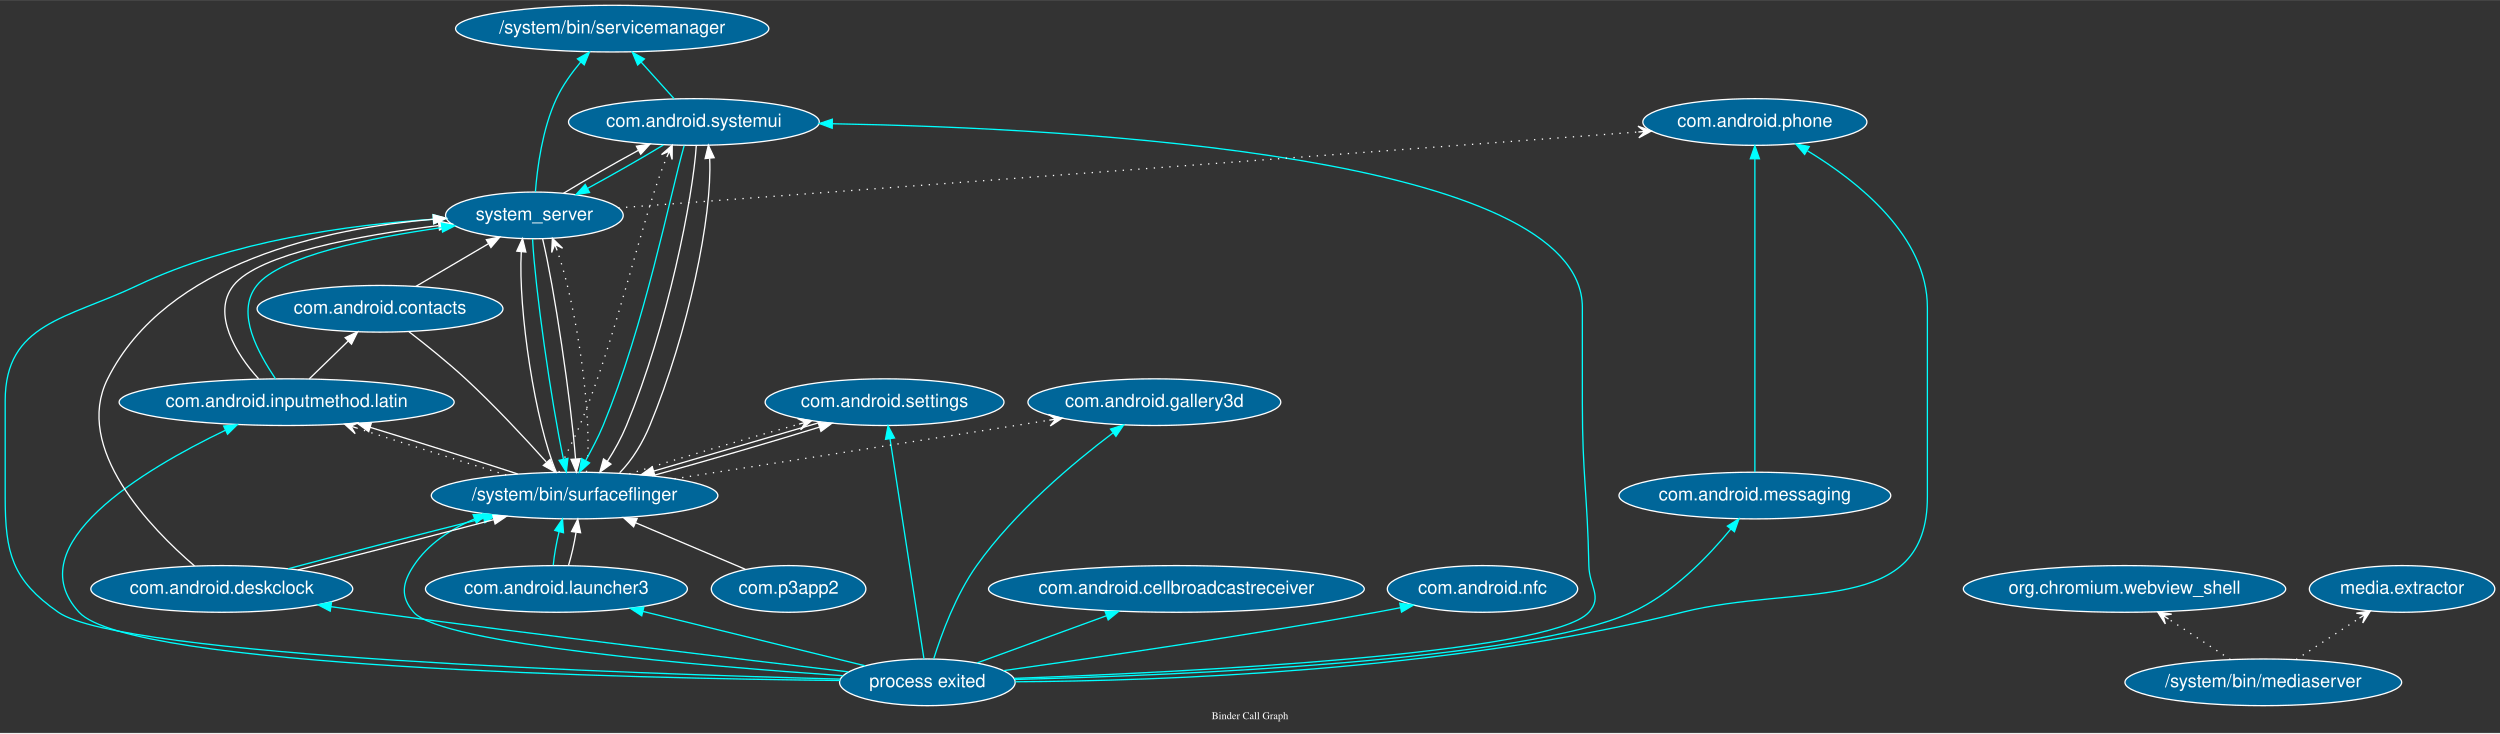
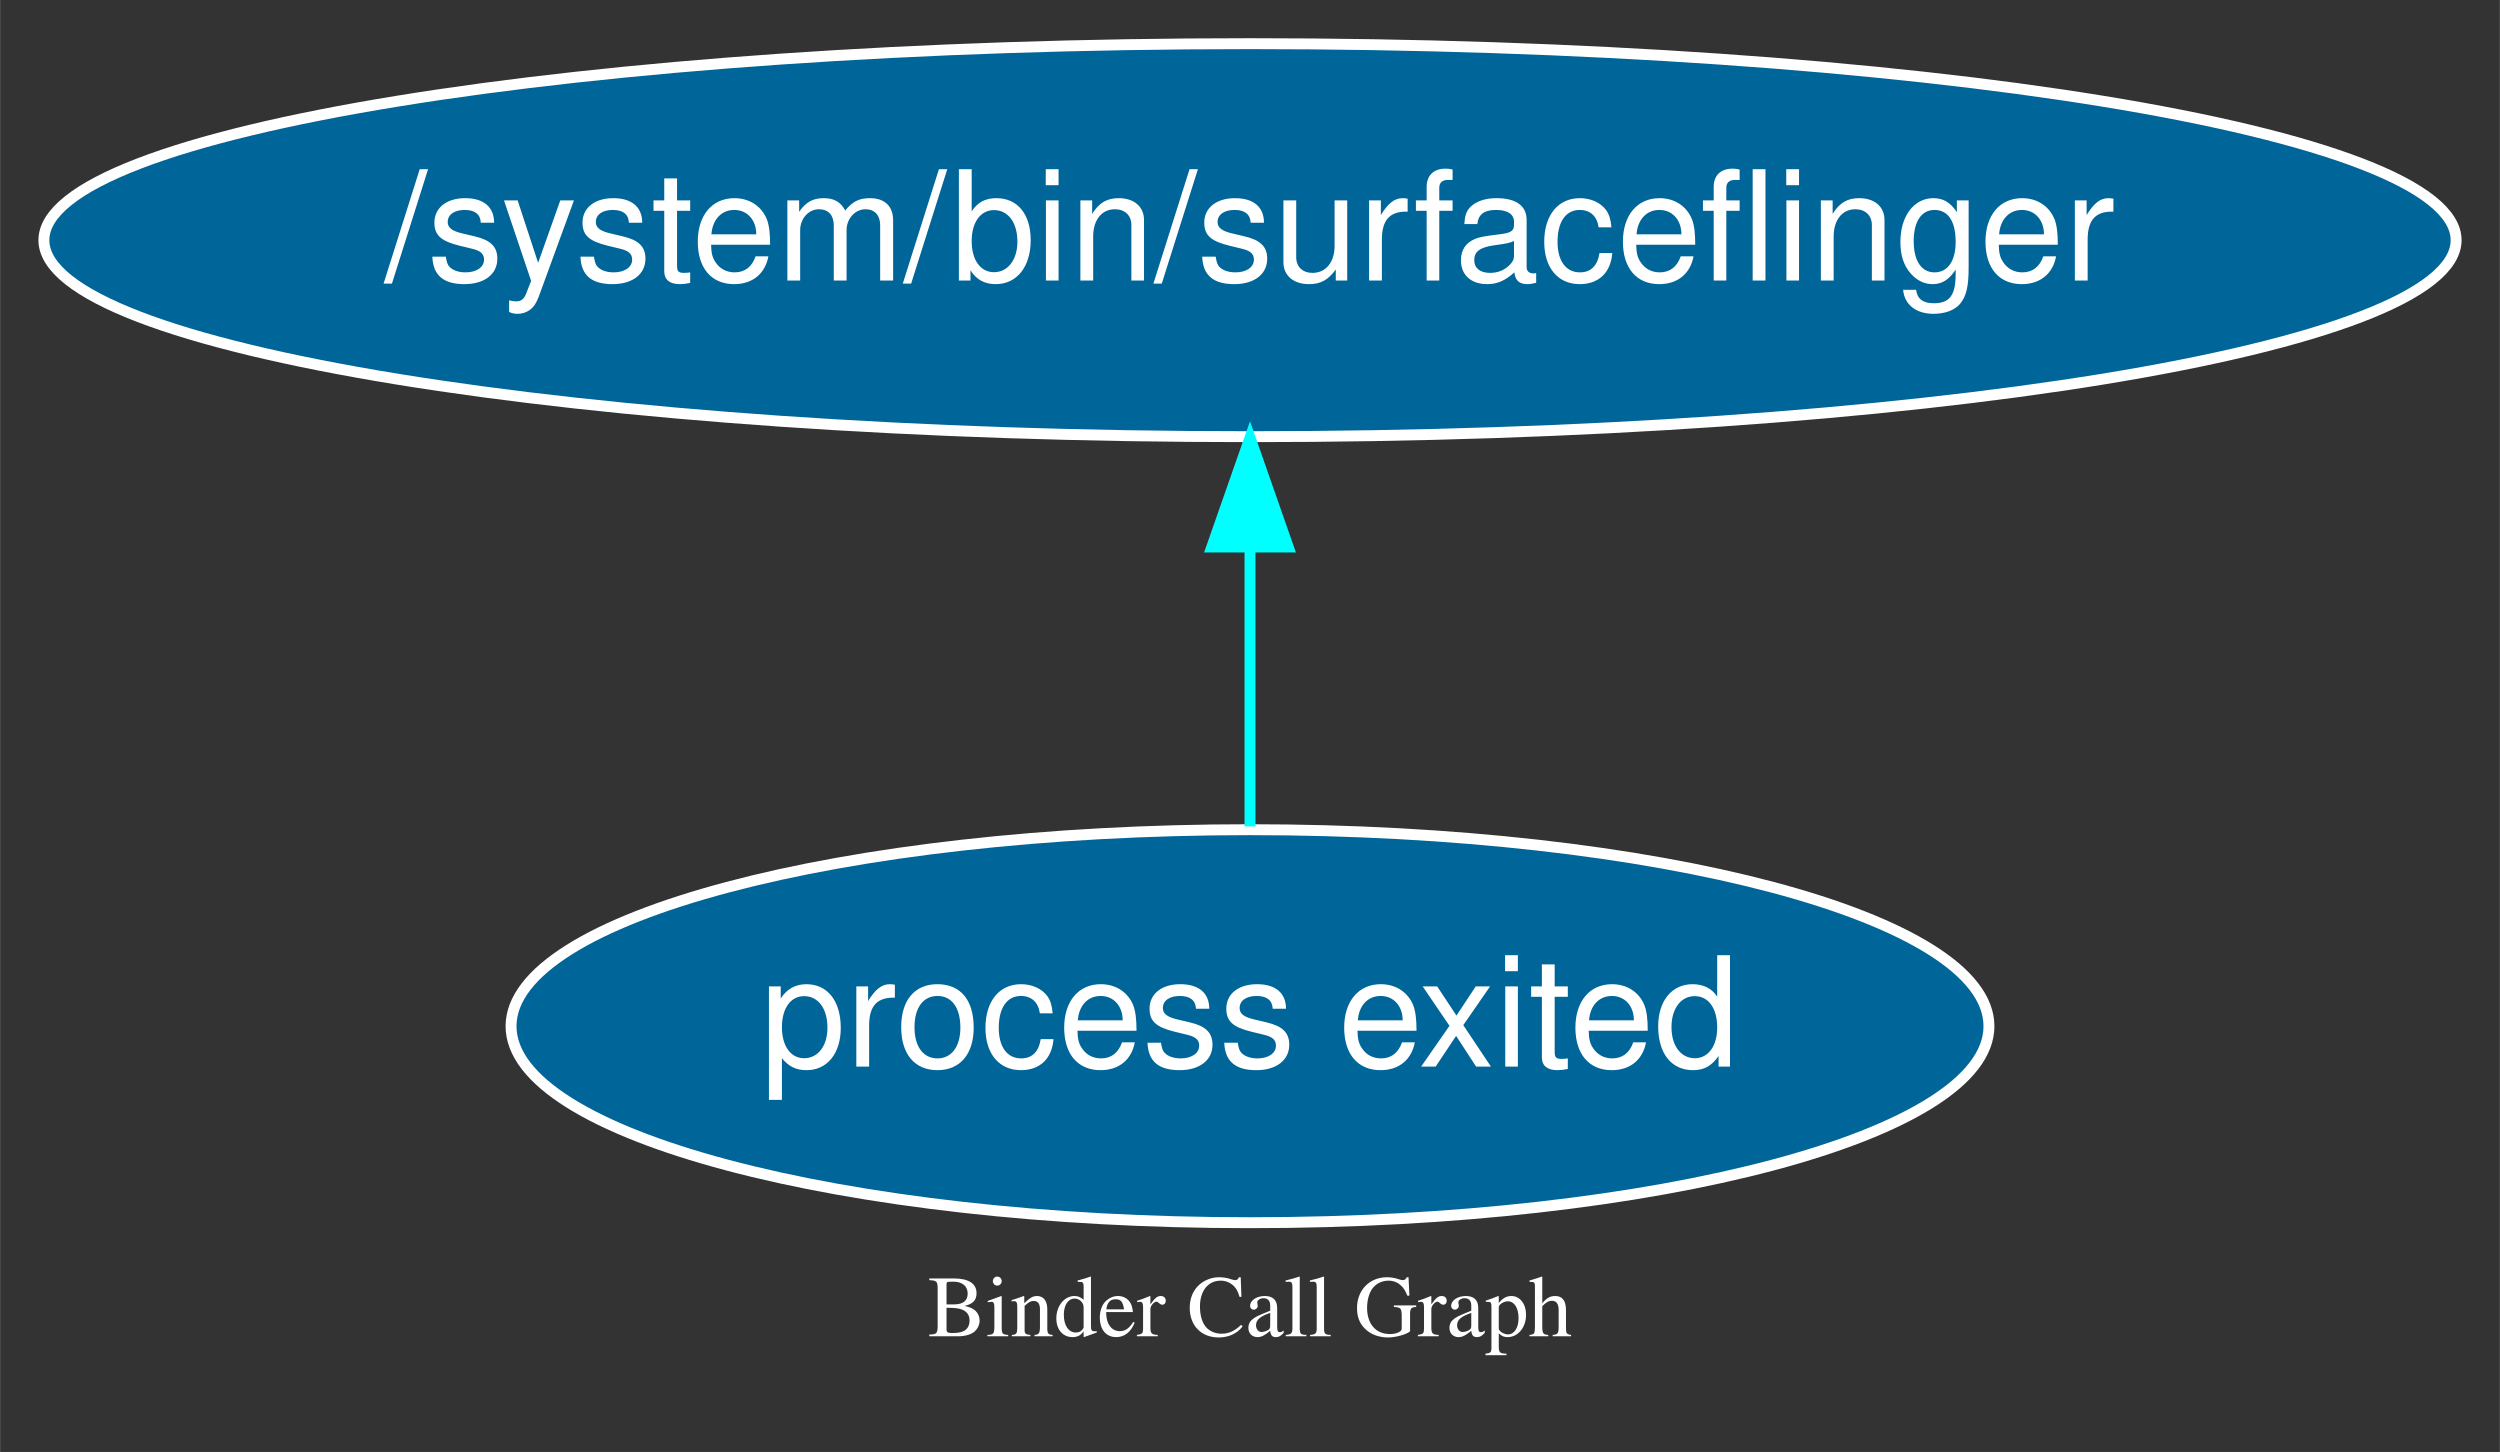
- <svg xmlns="http://www.w3.org/2000/svg" width="1927pt" height="565pt" viewBox="0.00 0.00 1927.49 565.00">
-   <g id="graph0" class="graph" transform="scale(1 1) rotate(0) translate(4 561)">
-     <polygon fill="#333333" stroke="none" points="-4,4 -4,-561 1923.49,-561 1923.49,4 -4,4" />
-     <text text-anchor="middle" x="959.747" y="-6.6" font-family="Times,serif" font-size="8.00" fill="white">Binder Call Graph</text>
+ <svg xmlns="http://www.w3.org/2000/svg" width="229pt" height="133pt" viewBox="0.00 0.00 228.98 133.00">
+   <g id="graph0" class="graph" transform="scale(1 1) rotate(0) translate(4 129)">
+     <polygon fill="#333333" stroke="none" points="-4,4 -4,-129 224.98,-129 224.98,4 -4,4" />
+     <text text-anchor="middle" x="110.49" y="-6.6" font-family="Times,serif" font-size="8.00" fill="white">Binder Call Graph</text>
    <g id="node1" class="node">
-       <ellipse fill="#006699" stroke="white" cx="711" cy="-35" rx="67.688" ry="18" />
-       <text text-anchor="middle" x="711" y="-31.3" font-family="Helvetica,sans-Serif" font-size="14.00" fill="white">process exited</text>
+       <ellipse fill="#006699" stroke="white" cx="110.49" cy="-35" rx="67.688" ry="18" />
+       <text text-anchor="middle" x="110.49" y="-31.3" font-family="Helvetica,sans-Serif" font-size="14.00" fill="white">process exited</text>
    </g>
    <g id="node2" class="node">
-       <ellipse fill="#006699" stroke="white" cx="439" cy="-179" rx="110.48" ry="18" />
-       <text text-anchor="middle" x="439" y="-175.3" font-family="Helvetica,sans-Serif" font-size="14.00" fill="white">/system/bin/surfaceflinger</text>
+       <ellipse fill="#006699" stroke="white" cx="110.49" cy="-107" rx="110.48" ry="18" />
+       <text text-anchor="middle" x="110.49" y="-103.3" font-family="Helvetica,sans-Serif" font-size="14.00" fill="white">/system/bin/surfaceflinger</text>
    </g>
    <g id="edge1" class="edge">
-       <path fill="none" stroke="cyan" d="M646.141,-40.068C539.43,-47.429 336.44,-64.499 315,-89 304.463,-101.041 306.186,-111.647 315,-125 326.033,-141.715 343.54,-153.177 361.961,-161.03" />
-       <polygon fill="cyan" stroke="cyan" points="360.761,-164.32 371.349,-164.71 363.315,-157.802 360.761,-164.32" />
-     </g>
-     <g id="node4" class="node">
-       <ellipse fill="#006699" stroke="white" cx="408" cy="-395" rx="68.489" ry="18" />
-       <text text-anchor="middle" x="408" y="-391.3" font-family="Helvetica,sans-Serif" font-size="14.00" fill="white">system_server</text>
-     </g>
-     <g id="edge22" class="edge">
-       <path fill="none" stroke="cyan" d="M643.871,-37.496C483.859,-41.597 89.66,-55.062 41,-89 5.279,-113.914 0,-134.449 0,-178 0,-178 0,-178 0,-252 0,-312.164 47.681,-315.131 102,-341 174.427,-375.494 266.032,-387.795 330.056,-392.048" />
-       <polygon fill="cyan" stroke="cyan" points="329.892,-395.545 340.087,-392.664 330.32,-388.558 329.892,-395.545" />
-     </g>
-     <g id="node5" class="node">
-       <ellipse fill="#006699" stroke="white" cx="886" cy="-251" rx="97.483" ry="18" />
-       <text text-anchor="middle" x="886" y="-247.3" font-family="Helvetica,sans-Serif" font-size="14.00" fill="white">com.android.gallery3d</text>
-     </g>
-     <g id="edge4" class="edge">
-       <path fill="none" stroke="cyan" d="M715.908,-53.174C721.805,-71.957 732.953,-102.396 749,-125 778.473,-166.516 823.809,-204.438 854.164,-227.365" />
-       <polygon fill="cyan" stroke="cyan" points="852.192,-230.26 862.303,-233.424 856.372,-224.645 852.192,-230.26" />
-     </g>
-     <g id="node6" class="node">
-       <ellipse fill="#006699" stroke="white" cx="678" cy="-251" rx="92.084" ry="18" />
-       <text text-anchor="middle" x="678" y="-247.3" font-family="Helvetica,sans-Serif" font-size="14.00" fill="white">com.android.settings</text>
-     </g>
-     <g id="edge8" class="edge">
-       <path fill="none" stroke="cyan" d="M708.355,-53.151C702.647,-90.168 689.131,-177.819 682.223,-222.614" />
-       <polygon fill="cyan" stroke="cyan" points="678.722,-222.351 680.657,-232.768 685.641,-223.418 678.722,-222.351" />
-     </g>
-     <g id="node7" class="node">
-       <ellipse fill="#006699" stroke="white" cx="531" cy="-467" rx="96.683" ry="18" />
-       <text text-anchor="middle" x="531" y="-463.3" font-family="Helvetica,sans-Serif" font-size="14.00" fill="white">com.android.systemui</text>
-     </g>
-     <g id="edge40" class="edge">
-       <path fill="none" stroke="cyan" d="M777.855,-38.057C909.441,-42.799 1191.85,-56.664 1221,-89 1231.71,-100.884 1221.32,-109.003 1221,-125 1219.89,-180.589 1216,-194.4 1216,-250 1216,-250 1216,-250 1216,-324 1216,-440.632 830.433,-462.186 637.84,-465.677" />
-       <polygon fill="cyan" stroke="cyan" points="637.631,-462.18 627.691,-465.848 637.748,-469.179 637.631,-462.18" />
-     </g>
-     <g id="node9" class="node">
-       <ellipse fill="#006699" stroke="white" cx="425" cy="-107" rx="100.983" ry="18" />
-       <text text-anchor="middle" x="425" y="-103.3" font-family="Helvetica,sans-Serif" font-size="14.00" fill="white">com.android.launcher3</text>
-     </g>
-     <g id="edge13" class="edge">
-       <path fill="none" stroke="cyan" d="M663.13,-47.716C616.222,-59.197 544.319,-76.796 491.794,-89.652" />
-       <polygon fill="cyan" stroke="cyan" points="490.773,-86.298 481.892,-92.075 492.437,-93.098 490.773,-86.298" />
-     </g>
-     <g id="node10" class="node">
-       <ellipse fill="#006699" stroke="white" cx="903" cy="-107" rx="144.874" ry="18" />
-       <text text-anchor="middle" x="903" y="-103.3" font-family="Helvetica,sans-Serif" font-size="14.00" fill="white">com.android.cellbroadcastreceiver</text>
-     </g>
-     <g id="edge20" class="edge">
-       <path fill="none" stroke="cyan" d="M749.393,-49.997C777.955,-60.411 817.314,-74.76 849.039,-86.327" />
-       <polygon fill="cyan" stroke="cyan" points="848.026,-89.683 858.62,-89.82 850.424,-83.106 848.026,-89.683" />
-     </g>
-     <g id="node11" class="node">
-       <ellipse fill="#006699" stroke="white" cx="1139" cy="-107" rx="73.387" ry="18" />
-       <text text-anchor="middle" x="1139" y="-103.3" font-family="Helvetica,sans-Serif" font-size="14.00" fill="white">com.android.nfc</text>
-     </g>
-     <g id="edge23" class="edge">
-       <path fill="none" stroke="cyan" d="M769.62,-44.024C838.562,-53.681 956.374,-70.875 1057,-89 1063.1,-90.099 1069.45,-91.304 1075.79,-92.549" />
-       <polygon fill="cyan" stroke="cyan" points="1075.21,-96.004 1085.71,-94.529 1076.58,-89.139 1075.21,-96.004" />
-     </g>
-     <g id="node12" class="node">
-       <ellipse fill="#006699" stroke="white" cx="217" cy="-251" rx="129.177" ry="18" />
-       <text text-anchor="middle" x="217" y="-247.3" font-family="Helvetica,sans-Serif" font-size="14.00" fill="white">com.android.inputmethod.latin</text>
-     </g>
-     <g id="edge43" class="edge">
-       <path fill="none" stroke="cyan" d="M643.551,-36.41C484.463,-38.077 96.193,-46.502 57,-89 9.1,-140.939 106.78,-199.099 169.615,-229.288" />
-       <polygon fill="cyan" stroke="cyan" points="168.454,-232.611 178.992,-233.712 171.441,-226.28 168.454,-232.611" />
-     </g>
-     <g id="node14" class="node">
-       <ellipse fill="#006699" stroke="white" cx="1349" cy="-179" rx="104.782" ry="18" />
-       <text text-anchor="middle" x="1349" y="-175.3" font-family="Helvetica,sans-Serif" font-size="14.00" fill="white">com.android.messaging</text>
-     </g>
-     <g id="edge31" class="edge">
-       <path fill="none" stroke="cyan" d="M778.341,-37.202C904.388,-40.325 1170.73,-51.308 1254,-89 1285.45,-103.233 1313.18,-132.16 1330.44,-153.183" />
-       <polygon fill="cyan" stroke="cyan" points="1327.78,-155.451 1336.75,-161.084 1333.25,-151.085 1327.78,-155.451" />
-     </g>
-     <g id="node15" class="node">
-       <ellipse fill="#006699" stroke="white" cx="1349" cy="-467" rx="86.385" ry="18" />
-       <text text-anchor="middle" x="1349" y="-463.3" font-family="Helvetica,sans-Serif" font-size="14.00" fill="white">com.android.phone</text>
-     </g>
-     <g id="edge44" class="edge">
-       <path fill="none" stroke="cyan" d="M778.902,-35.435C888.675,-36.015 1111.18,-43.403 1293,-89 1383.06,-111.586 1482,-85.153 1482,-178 1482,-178 1482,-178 1482,-324 1482,-378.724 1428.73,-421.055 1389.62,-444.762" />
-       <polygon fill="cyan" stroke="cyan" points="1387.37,-442.022 1380.52,-450.101 1390.92,-448.059 1387.37,-442.022" />
-     </g>
-     <g id="node18" class="node">
-       <ellipse fill="#006699" stroke="white" cx="167" cy="-107" rx="100.983" ry="18" />
-       <text text-anchor="middle" x="167" y="-103.3" font-family="Helvetica,sans-Serif" font-size="14.00" fill="white">com.android.deskclock</text>
-     </g>
-     <g id="edge36" class="edge">
-       <path fill="none" stroke="cyan" d="M650.199,-43.049C567.007,-52.8 413.067,-71.219 282,-89 271.997,-90.357 261.514,-91.833 251.118,-93.329" />
-       <polygon fill="cyan" stroke="cyan" points="250.592,-89.868 241.198,-94.766 251.596,-96.796 250.592,-89.868" />
-     </g>
-     <g id="edge6" class="edge">
-       <path fill="none" stroke="white" d="M424.883,-197.151C408.874,-234.26 395.335,-322.253 397.909,-366.946" />
-       <polygon fill="white" stroke="white" points="394.441,-367.446 398.883,-377.065 401.409,-366.775 394.441,-367.446" />
-     </g>
-     <g id="edge21" class="edge">
-       <path fill="none" stroke="white" stroke-dasharray="1,5" d="M448.148,-197.151C453.442,-234.509 441.291,-323.436 425.616,-367.839" />
-       <polygon fill="white" stroke="white" points="421.895,-377.359 421.344,-366.407 423.715,-372.702 425.535,-368.045 425.535,-368.045 425.535,-368.045 423.715,-372.702 429.727,-369.683 421.895,-377.359 421.895,-377.359" />
-     </g>
-     <g id="edge5" class="edge">
-       <path fill="none" stroke="white" stroke-dasharray="1,5" d="M515.979,-191.934C584.898,-202.634 688.708,-218.79 779,-233 787.438,-234.328 796.248,-235.72 805.035,-237.111" />
-       <polygon fill="white" stroke="white" points="814.923,-238.678 804.342,-241.557 809.985,-237.895 805.046,-237.112 805.046,-237.112 805.046,-237.112 809.985,-237.895 805.751,-232.668 814.923,-238.678 814.923,-238.678" />
-     </g>
-     <g id="edge11" class="edge">
-       <path fill="none" stroke="white" stroke-dasharray="1,5" d="M481.155,-195.709C517.473,-207.129 570.043,-222.532 611.876,-234.014" />
-       <polygon fill="white" stroke="white" points="621.716,-236.696 610.885,-238.408 616.892,-235.382 612.068,-234.067 612.068,-234.067 612.068,-234.067 616.892,-235.382 613.251,-229.725 621.716,-236.696 621.716,-236.696" />
-     </g>
-     <g id="edge12" class="edge">
-       <path fill="none" stroke="white" d="M498.773,-194.25C538.571,-205.075 589.983,-220.045 627.699,-231.747" />
-       <polygon fill="white" stroke="white" points="626.875,-235.156 637.464,-234.8 628.964,-228.475 626.875,-235.156" />
-     </g>
-     <g id="edge16" class="edge">
-       <path fill="none" stroke="white" stroke-dasharray="1,5" d="M426.959,-197.045C430.029,-207.144 437.779,-220.394 443,-233 472.899,-305.191 491.651,-396.139 510.1,-439.996" />
-       <polygon fill="white" stroke="white" points="514.285,-449.11 506.022,-441.9 512.198,-444.566 510.112,-440.022 510.112,-440.022 510.112,-440.022 512.198,-444.566 514.201,-438.144 514.285,-449.11 514.285,-449.11" />
-     </g>
-     <g id="edge41" class="edge">
-       <path fill="none" stroke="white" d="M473.747,-196.574C483.786,-206.73 491.697,-220.197 497,-233 526.647,-304.585 545.335,-394.612 543.157,-438.88" />
-       <polygon fill="white" stroke="white" points="539.646,-438.814 542.148,-449.11 546.613,-439.502 539.646,-438.814" />
-     </g>
-     <g id="edge24" class="edge">
-       <path fill="none" stroke="white" stroke-dasharray="1,5" d="M386.284,-194.845C351.577,-205.373 306.333,-219.593 271.312,-230.956" />
-       <polygon fill="white" stroke="white" points="261.723,-234.08 269.837,-226.704 266.477,-232.532 271.231,-230.983 271.231,-230.983 271.231,-230.983 266.477,-232.532 272.625,-235.261 261.723,-234.08 261.723,-234.08" />
-     </g>
-     <g id="edge32" class="edge">
-       <path fill="none" stroke="white" d="M395.185,-195.622C362.655,-206.275 317.877,-220.425 281.312,-231.62" />
-       <polygon fill="white" stroke="white" points="280.265,-228.28 271.721,-234.546 282.307,-234.976 280.265,-228.28" />
-     </g>
-     <g id="node3" class="node">
-       <ellipse fill="#006699" stroke="white" cx="604" cy="-107" rx="59.59" ry="18" />
-       <text text-anchor="middle" x="604" y="-103.3" font-family="Helvetica,sans-Serif" font-size="14.00" fill="white">com.p3app2</text>
-     </g>
-     <g id="edge2" class="edge">
-       <path fill="none" stroke="white" d="M570.61,-122.166C546.266,-132.493 512.952,-146.626 485.933,-158.089" />
-       <polygon fill="white" stroke="white" points="484.503,-154.894 476.664,-162.021 487.236,-161.338 484.503,-154.894" />
-     </g>
-     <g id="edge3" class="edge">
-       <path fill="none" stroke="cyan" d="M406.611,-376.768C408.457,-339.597 420.937,-251.648 430.422,-207.004" />
-       <polygon fill="cyan" stroke="cyan" points="433.858,-207.675 432.638,-197.151 427.029,-206.139 433.858,-207.675" />
-     </g>
-     <g id="edge7" class="edge">
-       <path fill="none" stroke="white" d="M414.31,-377.065C423.214,-340.153 436.236,-252.175 439.731,-207.315" />
-       <polygon fill="white" stroke="white" points="443.235,-207.357 440.393,-197.151 436.25,-206.902 443.235,-207.357" />
-     </g>
-     <g id="edge17" class="edge">
-       <path fill="none" stroke="white" d="M430.438,-412.059C446.586,-421.886 468.711,-434.563 488.144,-445.158" />
-       <polygon fill="white" stroke="white" points="486.678,-448.344 497.14,-450.015 490.004,-442.184 486.678,-448.344" />
-     </g>
-     <g id="node8" class="node">
-       <ellipse fill="#006699" stroke="white" cx="468" cy="-539" rx="120.779" ry="18" />
-       <text text-anchor="middle" x="468" y="-535.3" font-family="Helvetica,sans-Serif" font-size="14.00" fill="white">/system/bin/servicemanager</text>
-     </g>
-     <g id="edge14" class="edge">
-       <path fill="none" stroke="cyan" d="M408.795,-413.158C410.206,-431.66 414.124,-461.606 425,-485 429.694,-495.097 436.735,-504.922 443.769,-513.315" />
-       <polygon fill="cyan" stroke="cyan" points="441.198,-515.692 450.433,-520.885 446.452,-511.066 441.198,-515.692" />
-     </g>
-     <g id="edge30" class="edge">
-       <path fill="none" stroke="white" stroke-dasharray="1,5" d="M472.679,-400.811C636.892,-413.027 1070.25,-445.264 1259.01,-459.305" />
-       <polygon fill="white" stroke="white" points="1269.17,-460.062 1258.87,-463.807 1264.19,-459.691 1259.2,-459.32 1259.2,-459.32 1259.2,-459.32 1264.19,-459.691 1259.53,-454.832 1269.17,-460.062 1269.17,-460.062" />
-     </g>
-     <g id="edge10" class="edge">
-       <path fill="none" stroke="white" d="M628.856,-235.606C591.497,-224.664 539.89,-209.549 499.909,-197.84" />
-       <polygon fill="white" stroke="white" points="500.852,-194.469 490.271,-195.017 498.885,-201.187 500.852,-194.469" />
-     </g>
-     <g id="edge15" class="edge">
-       <path fill="none" stroke="cyan" d="M523.489,-448.817C512.327,-409.509 493.08,-310.458 461,-233 457.207,-223.841 452.078,-214.342 447.517,-205.959" />
-       <polygon fill="cyan" stroke="cyan" points="450.537,-204.185 442.709,-197.045 444.376,-207.508 450.537,-204.185" />
-     </g>
-     <g id="edge18" class="edge">
-       <path fill="none" stroke="white" d="M532.842,-448.817C530.327,-409.509 511.08,-310.458 479,-233 475.125,-223.644 469.857,-213.933 464.304,-205.419" />
-       <polygon fill="white" stroke="white" points="467.053,-203.243 458.459,-197.045 461.312,-207.249 467.053,-203.243" />
-     </g>
-     <g id="edge19" class="edge">
-       <path fill="none" stroke="cyan" d="M507.494,-449.292C490.928,-439.246 468.461,-426.403 449.018,-415.842" />
-       <polygon fill="cyan" stroke="cyan" points="450.509,-412.67 440.044,-411.017 447.194,-418.835 450.509,-412.67" />
-     </g>
-     <g id="edge9" class="edge">
-       <path fill="none" stroke="cyan" d="M515.749,-484.945C508.125,-493.417 498.751,-503.832 490.334,-513.185" />
-       <polygon fill="cyan" stroke="cyan" points="487.636,-510.95 483.548,-520.725 492.839,-515.633 487.636,-510.95" />
-     </g>
-     <g id="edge42" class="edge">
-       <path fill="none" stroke="cyan" d="M422.545,-125.303C423.3,-133.102 424.955,-142.491 427.05,-151.171" />
-       <polygon fill="cyan" stroke="cyan" points="423.692,-152.158 429.684,-160.896 430.448,-150.328 423.692,-152.158" />
-     </g>
-     <g id="edge45" class="edge">
-       <path fill="none" stroke="white" d="M434.267,-124.945C436.627,-132.654 438.733,-141.973 440.132,-150.636" />
-       <polygon fill="white" stroke="white" points="436.685,-151.266 441.458,-160.725 443.625,-150.354 436.685,-151.266" />
-     </g>
-     <g id="edge26" class="edge">
-       <path fill="none" stroke="white" d="M195.42,-268.99C177.797,-288.166 158.999,-319.485 176,-341 195.212,-365.313 273.581,-379.659 334.046,-387.167" />
-       <polygon fill="white" stroke="white" points="333.999,-390.687 344.345,-388.402 334.833,-383.737 333.999,-390.687" />
-     </g>
-     <g id="edge34" class="edge">
-       <path fill="none" stroke="cyan" d="M208.423,-268.99C195.797,-288.166 176.999,-319.485 194,-341 211.942,-363.706 281.481,-377.719 336.544,-385.588" />
-       <polygon fill="cyan" stroke="cyan" points="336.255,-389.082 346.641,-386.987 337.216,-382.148 336.255,-389.082" />
-     </g>
-     <g id="node13" class="node">
-       <ellipse fill="#006699" stroke="white" cx="289" cy="-323" rx="94.783" ry="18" />
-       <text text-anchor="middle" x="289" y="-319.3" font-family="Helvetica,sans-Serif" font-size="14.00" fill="white">com.android.contacts</text>
-     </g>
-     <g id="edge25" class="edge">
-       <path fill="none" stroke="white" d="M234.429,-268.945C243.45,-277.715 254.613,-288.568 264.488,-298.169" />
-       <polygon fill="white" stroke="white" points="262.122,-300.75 271.731,-305.211 267.001,-295.731 262.122,-300.75" />
-     </g>
-     <g id="edge27" class="edge">
-       <path fill="none" stroke="white" d="M311.329,-305.304C324.42,-295.216 341.07,-281.859 355,-269 377.203,-248.504 400.661,-223.313 417.128,-204.969" />
-       <polygon fill="white" stroke="white" points="420.132,-206.859 424.172,-197.064 414.906,-202.202 420.132,-206.859" />
-     </g>
-     <g id="edge28" class="edge">
-       <path fill="none" stroke="white" d="M316.6,-340.235C333.205,-350.003 354.516,-362.539 372.382,-373.048" />
-       <polygon fill="white" stroke="white" points="370.974,-376.281 381.368,-378.334 374.523,-370.247 370.974,-376.281" />
-     </g>
-     <g id="edge29" class="edge">
-       <path fill="none" stroke="cyan" d="M1349,-197.034C1349,-244.709 1349,-379.815 1349,-438.37" />
-       <polygon fill="cyan" stroke="cyan" points="1345.5,-438.694 1349,-448.694 1352.5,-438.694 1345.5,-438.694" />
-     </g>
-     <g id="node16" class="node">
-       <ellipse fill="#006699" stroke="white" cx="1741" cy="-35" rx="106.681" ry="18" />
-       <text text-anchor="middle" x="1741" y="-31.3" font-family="Helvetica,sans-Serif" font-size="14.00" fill="white">/system/bin/mediaserver</text>
-     </g>
-     <g id="node17" class="node">
-       <ellipse fill="#006699" stroke="white" cx="1634" cy="-107" rx="124.278" ry="18" />
-       <text text-anchor="middle" x="1634" y="-103.3" font-family="Helvetica,sans-Serif" font-size="14.00" fill="white">org.chromium.webview_shell</text>
-     </g>
-     <g id="edge33" class="edge">
-       <path fill="none" stroke="white" stroke-dasharray="1,5" d="M1715.64,-52.589C1701.49,-61.849 1683.66,-73.513 1668.27,-83.577" />
-       <polygon fill="white" stroke="white" points="1659.55,-89.287 1665.45,-80.047 1663.73,-86.55 1667.91,-83.813 1667.91,-83.813 1667.91,-83.813 1663.73,-86.55 1670.38,-87.579 1659.55,-89.287 1659.55,-89.287" />
-     </g>
-     <g id="node19" class="node">
-       <ellipse fill="#006699" stroke="white" cx="1848" cy="-107" rx="71.487" ry="18" />
-       <text text-anchor="middle" x="1848" y="-103.3" font-family="Helvetica,sans-Serif" font-size="14.00" fill="white">media.extractor</text>
-     </g>
-     <g id="edge39" class="edge">
-       <path fill="none" stroke="white" stroke-dasharray="1,5" d="M1766.36,-52.589C1780.96,-62.141 1799.47,-74.249 1815.17,-84.522" />
-       <polygon fill="white" stroke="white" points="1823.56,-90.012 1812.73,-88.303 1819.38,-87.275 1815.19,-84.537 1815.19,-84.537 1815.19,-84.537 1819.38,-87.275 1817.66,-80.772 1823.56,-90.012 1823.56,-90.012" />
-     </g>
-     <g id="edge37" class="edge">
-       <path fill="none" stroke="cyan" d="M218.085,-122.589C260.681,-133.924 321.704,-149.648 368.861,-161.451" />
-       <polygon fill="cyan" stroke="cyan" points="368.152,-164.882 378.702,-163.908 369.847,-158.09 368.152,-164.882" />
-     </g>
-     <g id="edge38" class="edge">
-       <path fill="none" stroke="white" d="M225.571,-121.663C270.159,-132.746 331.316,-148.445 376.774,-160.457" />
-       <polygon fill="white" stroke="white" points="375.952,-163.86 386.515,-163.039 377.745,-157.094 375.952,-163.86" />
-     </g>
-     <g id="edge35" class="edge">
-       <path fill="none" stroke="white" d="M146.003,-124.706C112.231,-153.716 52.218,-215.436 79,-269 124.118,-359.236 247.897,-385.071 330.1,-392.042" />
-       <polygon fill="white" stroke="white" points="329.92,-395.538 340.16,-392.819 330.46,-388.559 329.92,-395.538" />
+       <path fill="none" stroke="cyan" d="M110.49,-53.303C110.49,-61.017 110.49,-70.287 110.49,-78.888" />
+       <polygon fill="cyan" stroke="cyan" points="106.99,-78.896 110.49,-88.896 113.99,-78.896 106.99,-78.896" />
    </g>
  </g>
</svg>
